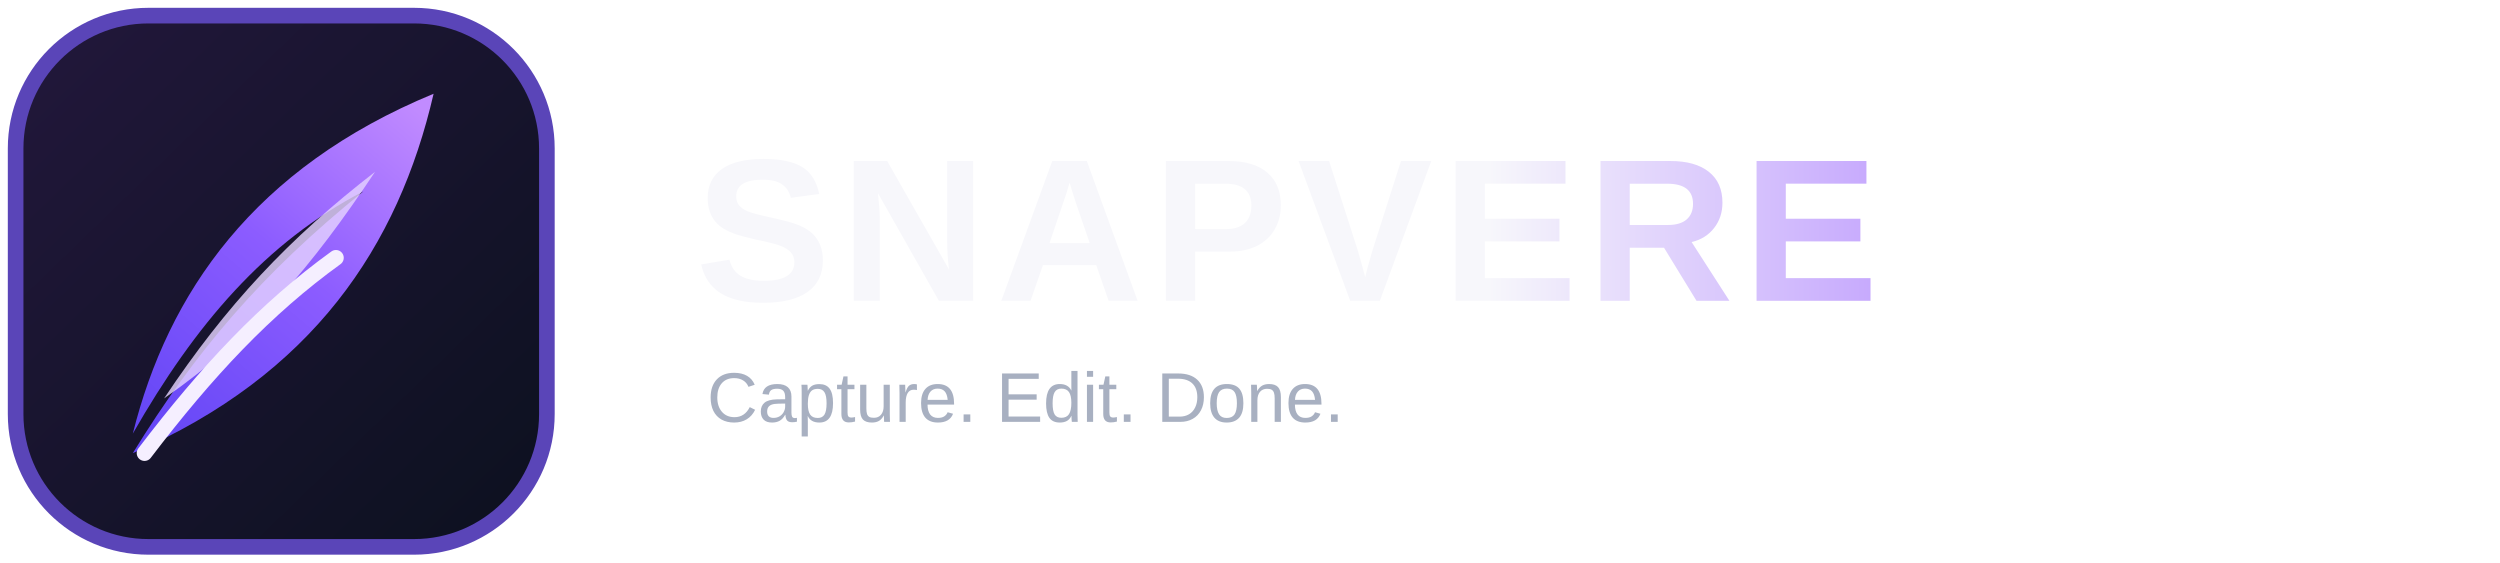
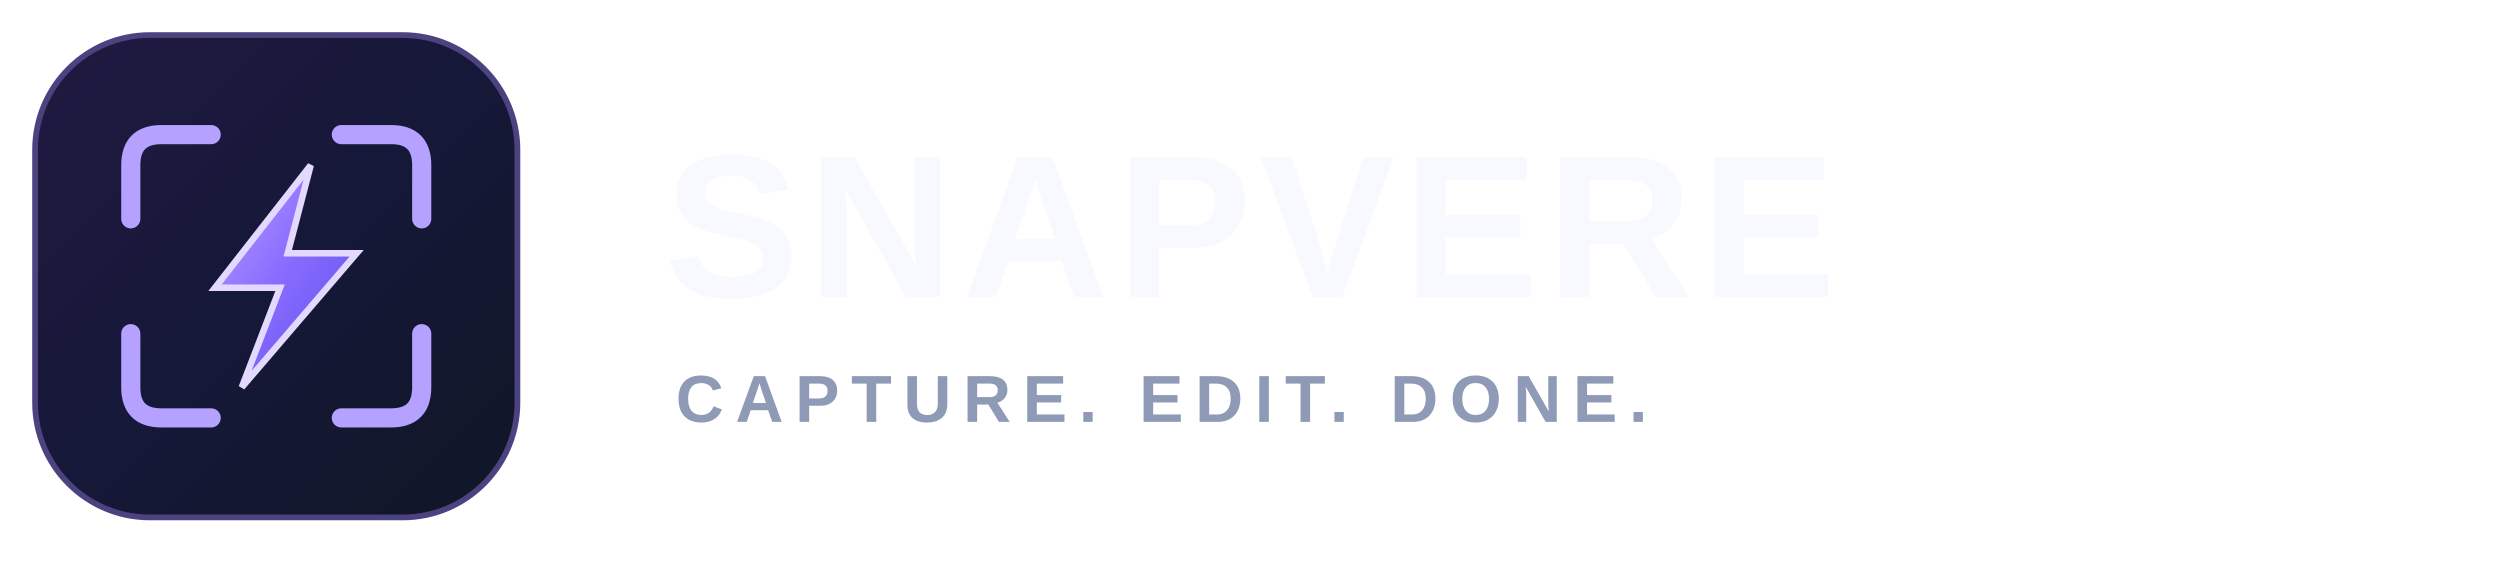
<svg xmlns="http://www.w3.org/2000/svg" viewBox="0 0 640 144" role="img" aria-labelledby="title">
  <defs>
-     <linearGradient id="bg" x1="12" y1="10" x2="132" y2="134" gradientUnits="userSpaceOnUse">
-       <stop stop-color="#21173A" />
-       <stop offset="1" stop-color="#0D1120" />
+     <linearGradient id="tile" x1="0" y1="0" x2="1" y2="1">
+       <stop stop-color="#211942" />
+       <stop offset=".5" stop-color="#151838" />
+       <stop offset="1" stop-color="#101625" />
    </linearGradient>
-     <linearGradient id="blade" x1="38" y1="110" x2="108" y2="28" gradientUnits="userSpaceOnUse">
-       <stop stop-color="#6547F6" />
-       <stop offset=".52" stop-color="#8C5CFF" />
-       <stop offset="1" stop-color="#C18BFF" />
+     <linearGradient id="brand" x1="0" y1="0" x2="1" y2="1">
+       <stop stop-color="#B9A1FF" />
+       <stop offset=".46" stop-color="#8B6DFF" />
+       <stop offset="1" stop-color="#574EEB" />
    </linearGradient>
-     <linearGradient id="word" x1="182" y1="0" x2="544" y2="0" gradientUnits="userSpaceOnUse">
-       <stop offset=".55" stop-color="#F7F7FB" />
-       <stop offset="1" stop-color="#A777FF" />
+     <linearGradient id="word" x1="180" y1="0" x2="520" y2="0">
+       <stop offset=".48" stop-color="#F8F9FF" />
+       <stop offset="1" stop-color="#A48BFF" />
    </linearGradient>
  </defs>
-   <rect x="4" y="4" width="136" height="136" rx="34" fill="url(#bg)" stroke="#5A45B8" stroke-width="4" />
-   <path d="M34 111C43 75 65 43 111 24C102 63 80 96 34 116C50 90 67 70 93 49C68 62 50 83 34 111Z" fill="url(#blade)" />
-   <path d="M42 102C58 78 74 61 96 44C80 68 65 86 42 102Z" fill="#E4D1FF" fill-opacity=".82" />
-   <path d="M37 116C53 95 68 79 86 66" fill="none" stroke="#F5EFFF" stroke-width="4" stroke-linecap="round" />
-   <text x="178" y="77" fill="url(#word)" font-family="Segoe UI, Arial, sans-serif" font-size="52" font-weight="700" letter-spacing="2.4">SNAPVERE</text>
-   <text x="181" y="108" fill="#A8B0C1" font-family="Segoe UI, Arial, sans-serif" font-size="18" font-weight="500">Capture. Edit. Done.</text>
+   <g transform="translate(8 8) scale(.98)">
+     <rect x="1" y="1" width="126" height="126" rx="30" fill="url(#tile)" stroke="#4B427F" stroke-width="1.5" />
+     <g fill="none" stroke="#B5A1FF" stroke-width="5" stroke-linecap="round">
+       <path d="M26 49V35Q26 27 34 27H47" />
+       <path d="M81 27H94Q102 27 102 35V49" />
+       <path d="M102 79V93Q102 101 94 101H81" />
+       <path d="M47 101H34Q26 101 26 93V79" />
+     </g>
+     <path d="M73 35 48 67h17L55 93l30-35H67Z" fill="url(#brand)" stroke="#E3D9FF" stroke-width="1.7" />
+   </g>
+   <text x="170" y="76" fill="url(#word)" font-family="Segoe UI,Arial,sans-serif" font-size="52" font-weight="700" letter-spacing="2">SNAPVERE</text>
+   <text x="173" y="108" fill="#8E9AB6" font-family="Segoe UI,Arial,sans-serif" font-size="17" font-weight="600" letter-spacing="3">CAPTURE. EDIT. DONE.</text>
</svg>
